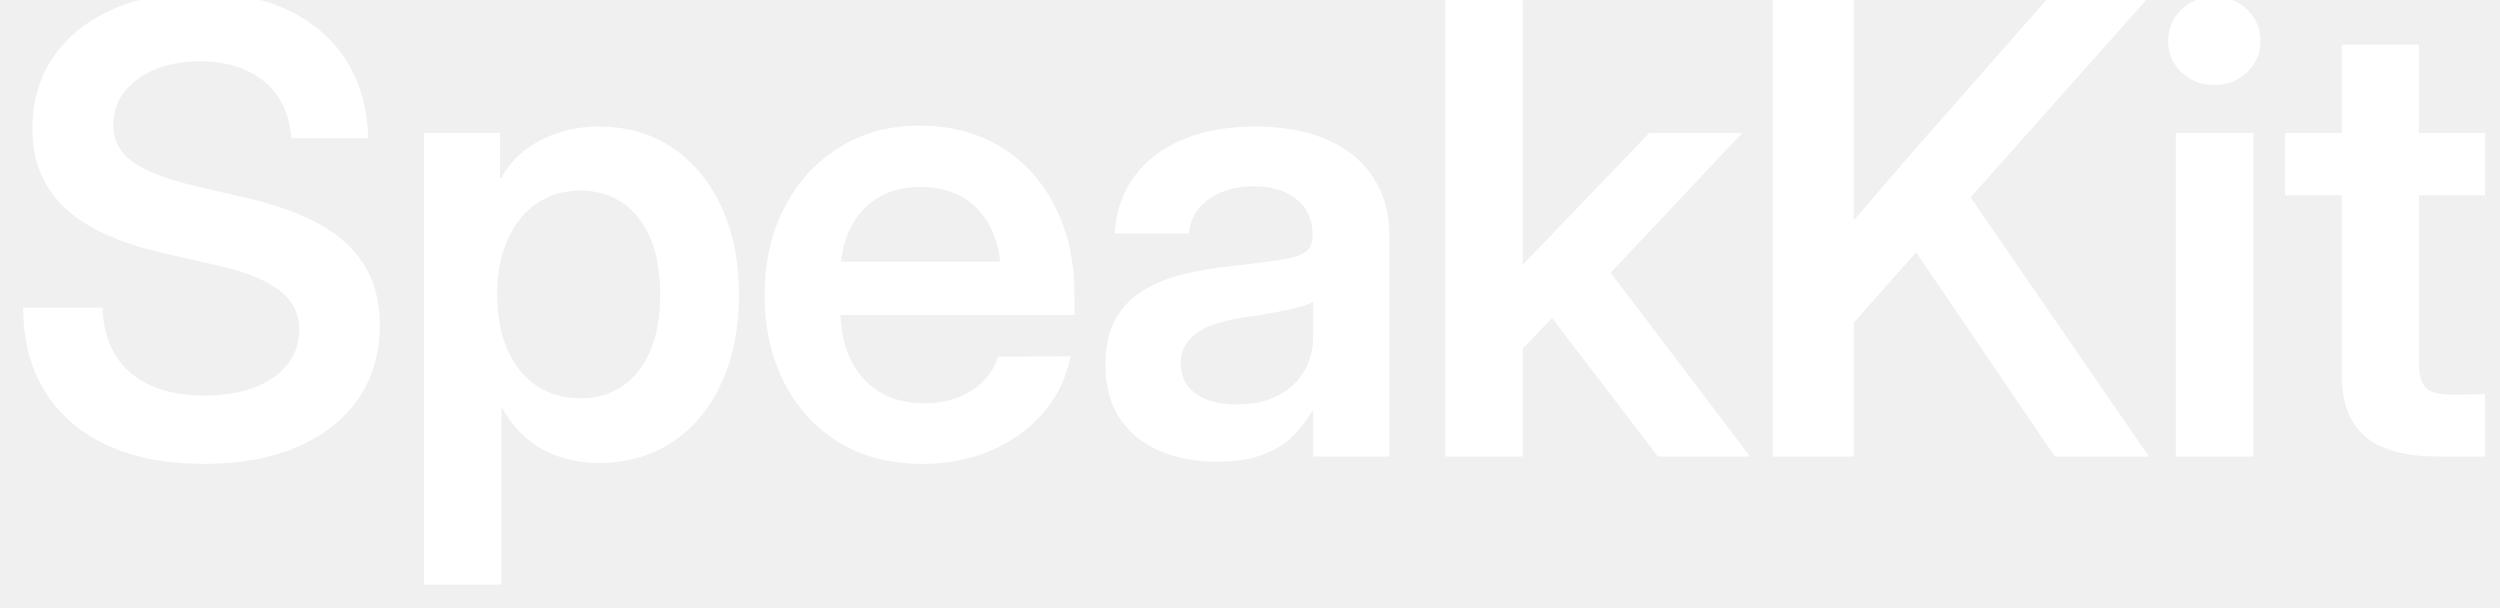
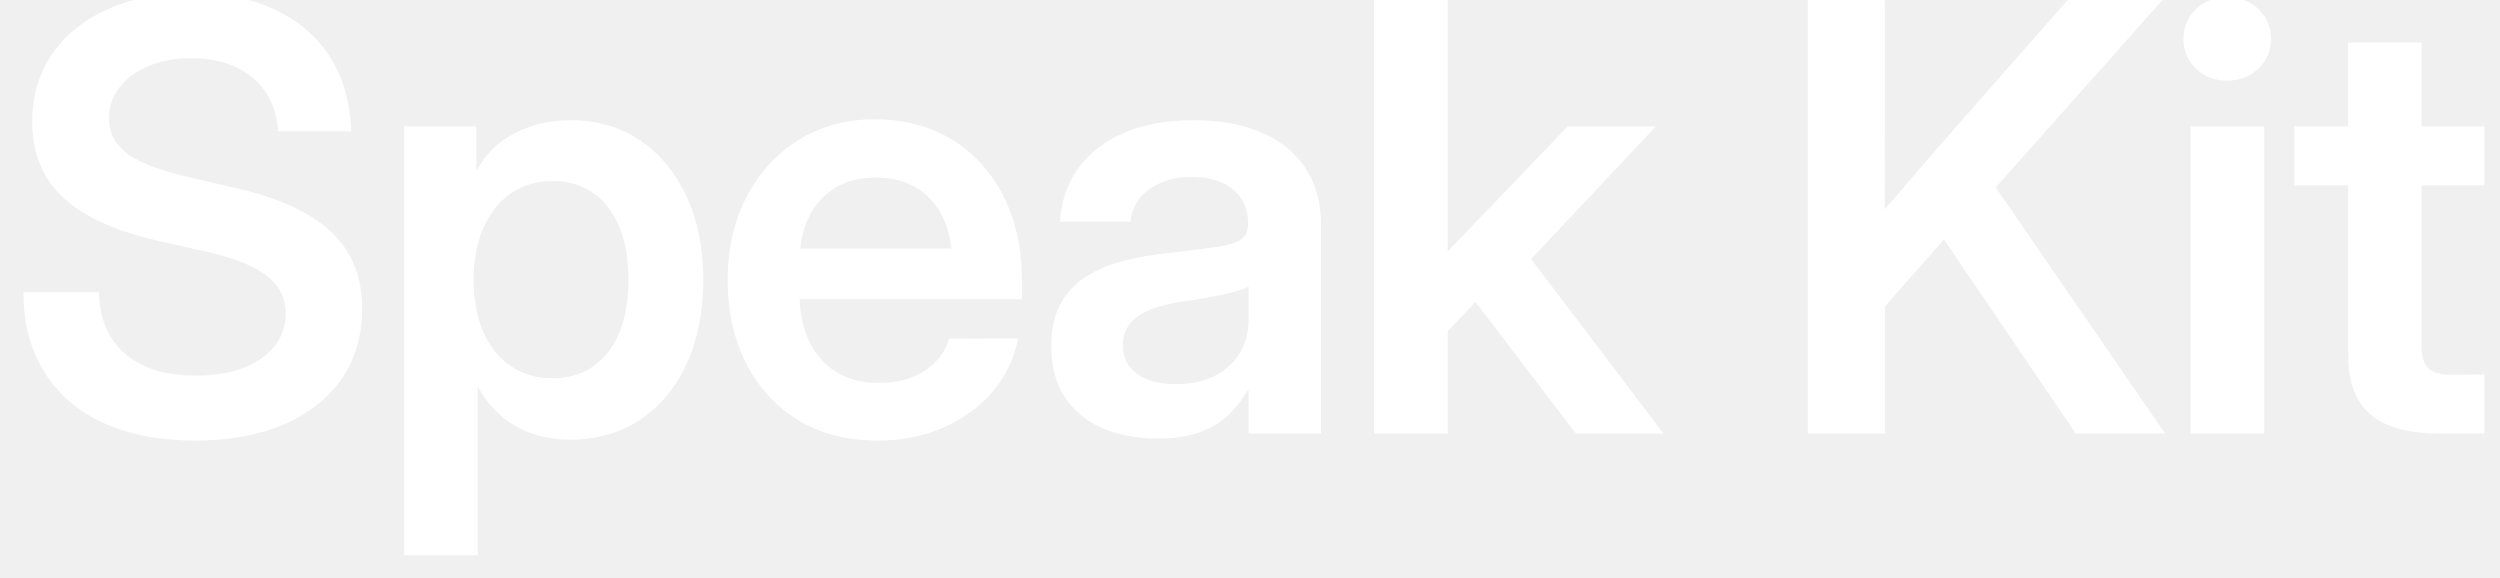
- <svg xmlns="http://www.w3.org/2000/svg" width="510" height="124" viewBox="0 0 509.66 124">
+ <svg xmlns="http://www.w3.org/2000/svg" width="537" height="124" viewBox="0 0 536.04 124">
  <g transform="translate(0 93.13)">
-     <path d="M41.44 1.5Q29.88 1.5 21.66 -2.31Q13.44 -6.12 9 -13.28Q4.56 -20.44 4.56 -30.37L20.75 -30.37Q20.88 -24.75 23.34 -20.72Q25.81 -16.69 30.44 -14.56Q35.06 -12.44 41.56 -12.44Q47.38 -12.44 51.72 -14.09Q56.06 -15.75 58.47 -18.75Q60.88 -21.75 60.88 -25.87Q60.88 -29.12 59.13 -31.56Q57.38 -34 53.59 -35.87Q49.81 -37.75 43.63 -39.12L33.63 -41.37Q19.56 -44.56 13 -50.78Q6.44 -57 6.44 -66.87Q6.44 -75.25 10.69 -81.47Q14.94 -87.69 22.66 -91.16Q30.38 -94.62 40.63 -94.62Q51 -94.62 58.63 -91.03Q66.25 -87.44 70.47 -80.78Q74.69 -74.12 74.94 -64.94L59.25 -64.94Q58.75 -72.31 53.78 -76.47Q48.81 -80.62 40.56 -80.62Q35.44 -80.62 31.47 -78.97Q27.5 -77.31 25.22 -74.41Q22.94 -71.5 22.94 -67.69Q22.94 -64.56 24.66 -62.28Q26.38 -60 30.09 -58.28Q33.81 -56.56 39.88 -55.12L49.31 -52.94Q56.56 -51.31 61.84 -48.97Q67.13 -46.62 70.53 -43.44Q73.94 -40.25 75.63 -36.12Q77.31 -32 77.31 -26.87Q77.31 -18.19 72.94 -11.81Q68.56 -5.44 60.5 -1.97Q52.44 1.5 41.44 1.5ZM86.33 26.13L86.33 -66L101.83 -66L101.83 -56.81L102.08 -56.81Q104.08 -60.37 107.14 -62.66Q110.2 -64.94 114.01 -66.12Q117.83 -67.31 122.01 -67.31Q130.58 -67.31 136.98 -63Q143.39 -58.69 146.98 -50.94Q150.58 -43.19 150.58 -33.06Q150.58 -22.75 147.01 -15Q143.45 -7.25 137.01 -2.97Q130.58 1.31 121.95 1.31Q117.7 1.31 113.98 0.06Q110.26 -1.19 107.3 -3.69Q104.33 -6.19 102.26 -9.94L102.14 -9.94L102.14 26.13ZM118.26 -11.87Q123.14 -11.87 126.8 -14.34Q130.45 -16.81 132.48 -21.53Q134.51 -26.25 134.51 -33.06Q134.51 -39.87 132.48 -44.59Q130.45 -49.31 126.8 -51.78Q123.14 -54.25 118.26 -54.25Q113.08 -54.25 109.26 -51.59Q105.45 -48.94 103.36 -44.22Q101.26 -39.5 101.26 -33.06Q101.26 -26.62 103.33 -21.84Q105.39 -17.06 109.23 -14.47Q113.08 -11.87 118.26 -11.87ZM188.07 1.5Q178.07 1.5 170.89 -2.94Q163.7 -7.37 159.76 -15.16Q155.82 -22.94 155.82 -32.94Q155.82 -43.06 159.86 -50.81Q163.89 -58.56 171.01 -63.03Q178.14 -67.5 187.39 -67.5Q194.51 -67.5 200.32 -65.03Q206.14 -62.56 210.32 -57.94Q214.51 -53.31 216.76 -47.03Q219.01 -40.75 219.01 -33.19L219.01 -28.87L162.07 -28.87L162.07 -39.75L211.14 -39.75L204.01 -36.87Q204.01 -42.37 202.04 -46.47Q200.07 -50.56 196.39 -52.78Q192.7 -55 187.64 -55Q182.57 -55 178.92 -52.78Q175.26 -50.56 173.26 -46.5Q171.26 -42.44 171.26 -36.81L171.26 -30Q171.26 -24.31 173.26 -20Q175.26 -15.69 179.07 -13.28Q182.89 -10.87 188.39 -10.87Q192.32 -10.87 195.39 -12.09Q198.45 -13.31 200.51 -15.44Q202.57 -17.56 203.39 -20.37L218.2 -20.44Q216.95 -13.94 212.73 -9Q208.51 -4.06 202.14 -1.28Q195.76 1.5 188.07 1.5ZM248.09 1.06Q241.52 1.06 236.37 -1.16Q231.21 -3.37 228.27 -7.78Q225.34 -12.19 225.34 -18.69Q225.34 -24.37 227.43 -28.06Q229.52 -31.75 233.15 -33.94Q236.77 -36.12 241.46 -37.25Q246.15 -38.37 251.27 -38.87Q257.34 -39.56 260.93 -40.09Q264.52 -40.62 266.06 -41.66Q267.59 -42.69 267.59 -45L267.59 -45.44Q267.59 -48.25 266.18 -50.44Q264.77 -52.62 262.06 -53.87Q259.34 -55.12 255.59 -55.12Q251.77 -55.12 248.87 -53.87Q245.96 -52.62 244.27 -50.47Q242.59 -48.31 242.34 -45.5L227.21 -45.5Q227.59 -52.06 231.12 -56.97Q234.65 -61.87 240.96 -64.59Q247.27 -67.31 255.9 -67.31Q262.34 -67.31 267.43 -65.78Q272.52 -64.25 276.06 -61.31Q279.59 -58.37 281.43 -54.25Q283.27 -50.12 283.27 -45L283.27 0L267.71 0L267.71 -9.31L267.52 -9.31Q265.9 -6.44 263.46 -4.06Q261.02 -1.69 257.27 -0.31Q253.52 1.06 248.09 1.06ZM251.96 -10.62Q257.15 -10.62 260.65 -12.5Q264.15 -14.37 265.93 -17.47Q267.71 -20.56 267.71 -24.44L267.71 -31.56Q266.96 -31.12 265.52 -30.69Q264.09 -30.25 262.15 -29.84Q260.21 -29.44 257.87 -29.03Q255.52 -28.62 253.15 -28.31Q249.84 -27.81 246.96 -26.75Q244.09 -25.69 242.4 -23.78Q240.71 -21.87 240.71 -18.87Q240.71 -16.31 242.09 -14.47Q243.46 -12.62 245.99 -11.62Q248.52 -10.62 251.96 -10.62ZM309.1 -20.56L309.1 -39.25L310.6 -39.25L336.29 -66L355.23 -66L324.6 -33.44L321.42 -33.44ZM294.67 0L294.67 -93.12L310.48 -93.12L310.48 0ZM338.04 0L315.17 -29.94L325.79 -40.94L356.85 0ZM373.21 -21.87L373.21 -42.69Q376.46 -46.37 379.68 -50.12Q382.9 -53.87 386.09 -57.59Q389.27 -61.31 392.59 -65.06L417.27 -93.12L437.65 -93.12L398.15 -48.75L396.96 -48.75ZM361.46 0L361.46 -93.12L378.02 -93.12L378.02 -65.12L377.96 -42.87L378.02 -34.94L378.02 0ZM419.02 0L389.09 -44.06L399.15 -56.75L438.21 0ZM443.7 0L443.7 -66L459.52 -66L459.52 0ZM451.52 -75.81Q447.52 -75.81 444.83 -78.41Q442.14 -81 442.14 -84.75Q442.14 -88.56 444.83 -91.16Q447.52 -93.75 451.52 -93.75Q455.58 -93.75 458.27 -91.16Q460.95 -88.56 460.95 -84.81Q460.95 -81 458.27 -78.41Q455.58 -75.81 451.52 -75.81ZM506.79 -66L506.79 -53.31L465.98 -53.31L465.98 -66ZM477.54 -84L493.29 -84L493.29 -18.94Q493.29 -15.44 494.73 -14.03Q496.17 -12.62 499.98 -12.62Q501.54 -12.62 503.54 -12.66Q505.54 -12.69 506.79 -12.69L506.79 0Q505.11 0 502.45 0Q499.79 0 497.29 0Q487.11 0 482.32 -4.09Q477.54 -8.19 477.54 -16.69Z" fill="#FFFFFF" />
+     <path d="M41.44 1.5Q29.88 1.5 21.66 -2.31Q13.44 -6.12 9 -13.28Q4.56 -20.44 4.56 -30.37L20.75 -30.37Q20.88 -24.75 23.34 -20.72Q25.81 -16.69 30.44 -14.56Q35.06 -12.44 41.56 -12.44Q47.38 -12.44 51.72 -14.09Q56.06 -15.75 58.47 -18.75Q60.88 -21.75 60.88 -25.87Q60.88 -29.12 59.13 -31.56Q57.38 -34 53.59 -35.87Q49.81 -37.75 43.63 -39.12L33.63 -41.37Q19.56 -44.56 13 -50.78Q6.44 -57 6.44 -66.87Q6.44 -75.25 10.69 -81.47Q14.94 -87.69 22.66 -91.16Q30.38 -94.62 40.63 -94.62Q51 -94.62 58.63 -91.03Q66.25 -87.44 70.47 -80.78Q74.69 -74.12 74.94 -64.94L59.25 -64.94Q58.75 -72.31 53.78 -76.47Q48.81 -80.62 40.56 -80.62Q35.44 -80.62 31.47 -78.97Q27.5 -77.31 25.22 -74.41Q22.94 -71.5 22.94 -67.69Q22.94 -64.56 24.66 -62.28Q26.38 -60 30.09 -58.28Q33.81 -56.56 39.88 -55.12L49.31 -52.94Q56.56 -51.31 61.84 -48.97Q67.13 -46.62 70.53 -43.44Q73.94 -40.25 75.63 -36.12Q77.31 -32 77.31 -26.87Q77.31 -18.19 72.94 -11.81Q68.56 -5.44 60.5 -1.97Q52.44 1.5 41.44 1.5ZM86.33 26.13L86.33 -66L101.83 -66L101.83 -56.81L102.08 -56.81Q104.08 -60.37 107.14 -62.66Q110.2 -64.94 114.01 -66.12Q117.83 -67.31 122.01 -67.31Q130.58 -67.31 136.98 -63Q143.39 -58.69 146.98 -50.94Q150.58 -43.19 150.58 -33.06Q150.58 -22.75 147.01 -15Q143.45 -7.25 137.01 -2.97Q130.58 1.31 121.95 1.31Q117.7 1.31 113.98 0.06Q110.26 -1.19 107.3 -3.69Q104.33 -6.19 102.26 -9.94L102.14 -9.94L102.14 26.13ZM118.26 -11.87Q123.14 -11.87 126.8 -14.34Q130.45 -16.81 132.48 -21.53Q134.51 -26.25 134.51 -33.06Q134.51 -39.87 132.48 -44.59Q130.45 -49.31 126.8 -51.78Q123.14 -54.25 118.26 -54.25Q113.08 -54.25 109.26 -51.59Q105.45 -48.94 103.36 -44.22Q101.26 -39.5 101.26 -33.06Q101.26 -26.62 103.33 -21.84Q105.39 -17.06 109.23 -14.47Q113.08 -11.87 118.26 -11.87ZM188.07 1.5Q178.07 1.5 170.89 -2.94Q163.7 -7.37 159.76 -15.16Q155.82 -22.94 155.82 -32.94Q155.82 -43.06 159.86 -50.81Q163.89 -58.56 171.01 -63.03Q178.14 -67.5 187.39 -67.5Q194.51 -67.5 200.32 -65.03Q206.14 -62.56 210.32 -57.94Q214.51 -53.31 216.76 -47.03Q219.01 -40.75 219.01 -33.19L219.01 -28.87L162.07 -28.87L162.07 -39.75L211.14 -39.75L204.01 -36.87Q204.01 -42.37 202.04 -46.47Q200.07 -50.56 196.39 -52.78Q192.7 -55 187.64 -55Q182.57 -55 178.92 -52.78Q175.26 -50.56 173.26 -46.5Q171.26 -42.44 171.26 -36.81L171.26 -30Q171.26 -24.31 173.26 -20Q175.26 -15.69 179.07 -13.28Q182.89 -10.87 188.39 -10.87Q192.32 -10.87 195.39 -12.09Q198.45 -13.31 200.51 -15.44Q202.57 -17.56 203.39 -20.37L218.2 -20.44Q216.95 -13.94 212.73 -9Q208.51 -4.06 202.14 -1.28Q195.76 1.5 188.07 1.5ZM248.09 1.06Q241.52 1.06 236.37 -1.16Q231.21 -3.37 228.27 -7.78Q225.34 -12.19 225.34 -18.69Q225.34 -24.37 227.43 -28.06Q229.52 -31.75 233.15 -33.94Q236.77 -36.12 241.46 -37.25Q246.15 -38.37 251.27 -38.87Q257.34 -39.56 260.93 -40.09Q264.52 -40.62 266.06 -41.66Q267.59 -42.69 267.59 -45L267.59 -45.44Q267.59 -48.25 266.18 -50.44Q264.77 -52.62 262.06 -53.87Q259.34 -55.12 255.59 -55.12Q251.77 -55.12 248.87 -53.87Q245.96 -52.62 244.27 -50.47Q242.59 -48.31 242.34 -45.5L227.21 -45.5Q227.59 -52.06 231.12 -56.97Q234.65 -61.87 240.96 -64.59Q247.27 -67.31 255.9 -67.31Q262.34 -67.31 267.43 -65.78Q272.52 -64.25 276.06 -61.31Q279.59 -58.37 281.43 -54.25Q283.27 -50.12 283.27 -45L283.27 0L267.71 0L267.71 -9.31L267.52 -9.31Q265.9 -6.44 263.46 -4.06Q261.02 -1.69 257.27 -0.31Q253.52 1.06 248.09 1.06ZM251.96 -10.62Q257.15 -10.62 260.65 -12.5Q264.15 -14.37 265.93 -17.47Q267.71 -20.56 267.71 -24.44L267.71 -31.56Q266.96 -31.12 265.52 -30.69Q264.09 -30.25 262.15 -29.84Q260.21 -29.44 257.87 -29.03Q255.52 -28.62 253.15 -28.31Q249.84 -27.81 246.96 -26.75Q244.09 -25.69 242.4 -23.78Q240.71 -21.87 240.71 -18.87Q240.71 -16.31 242.09 -14.47Q243.46 -12.62 245.99 -11.62Q248.52 -10.62 251.96 -10.62ZM309.1 -20.56L309.1 -39.25L310.6 -39.25L336.29 -66L355.23 -66L324.6 -33.44L321.42 -33.44ZM294.67 0L294.67 -93.12L310.48 -93.12L310.48 0ZM338.04 0L315.17 -29.94L325.79 -40.94L356.85 0ZM399.59 -21.87L399.59 -42.69Q402.84 -46.37 406.06 -50.12Q409.28 -53.87 412.47 -57.59Q415.65 -61.31 418.97 -65.06L443.65 -93.12L464.03 -93.12L424.53 -48.75L423.34 -48.75ZM387.84 0L387.84 -93.12L404.4 -93.12L404.4 -65.12L404.34 -42.87L404.4 -34.94L404.4 0ZM445.4 0L415.47 -44.06L425.53 -56.75L464.59 0ZM470.08 0L470.08 -66L485.9 -66L485.9 0ZM477.9 -75.81Q473.9 -75.81 471.21 -78.41Q468.52 -81 468.52 -84.75Q468.52 -88.56 471.21 -91.16Q473.9 -93.75 477.9 -93.75Q481.96 -93.75 484.65 -91.16Q487.33 -88.56 487.33 -84.81Q487.33 -81 484.65 -78.41Q481.96 -75.81 477.9 -75.81ZM533.17 -66L533.17 -53.31L492.36 -53.31L492.36 -66ZM503.92 -84L519.67 -84L519.67 -18.94Q519.67 -15.44 521.11 -14.03Q522.55 -12.62 526.36 -12.62Q527.92 -12.62 529.92 -12.66Q531.92 -12.69 533.17 -12.69L533.17 0Q531.49 0 528.83 0Q526.17 0 523.67 0Q513.49 0 508.7 -4.09Q503.92 -8.19 503.92 -16.69Z" fill="#FFFFFF" />
  </g>
</svg>
